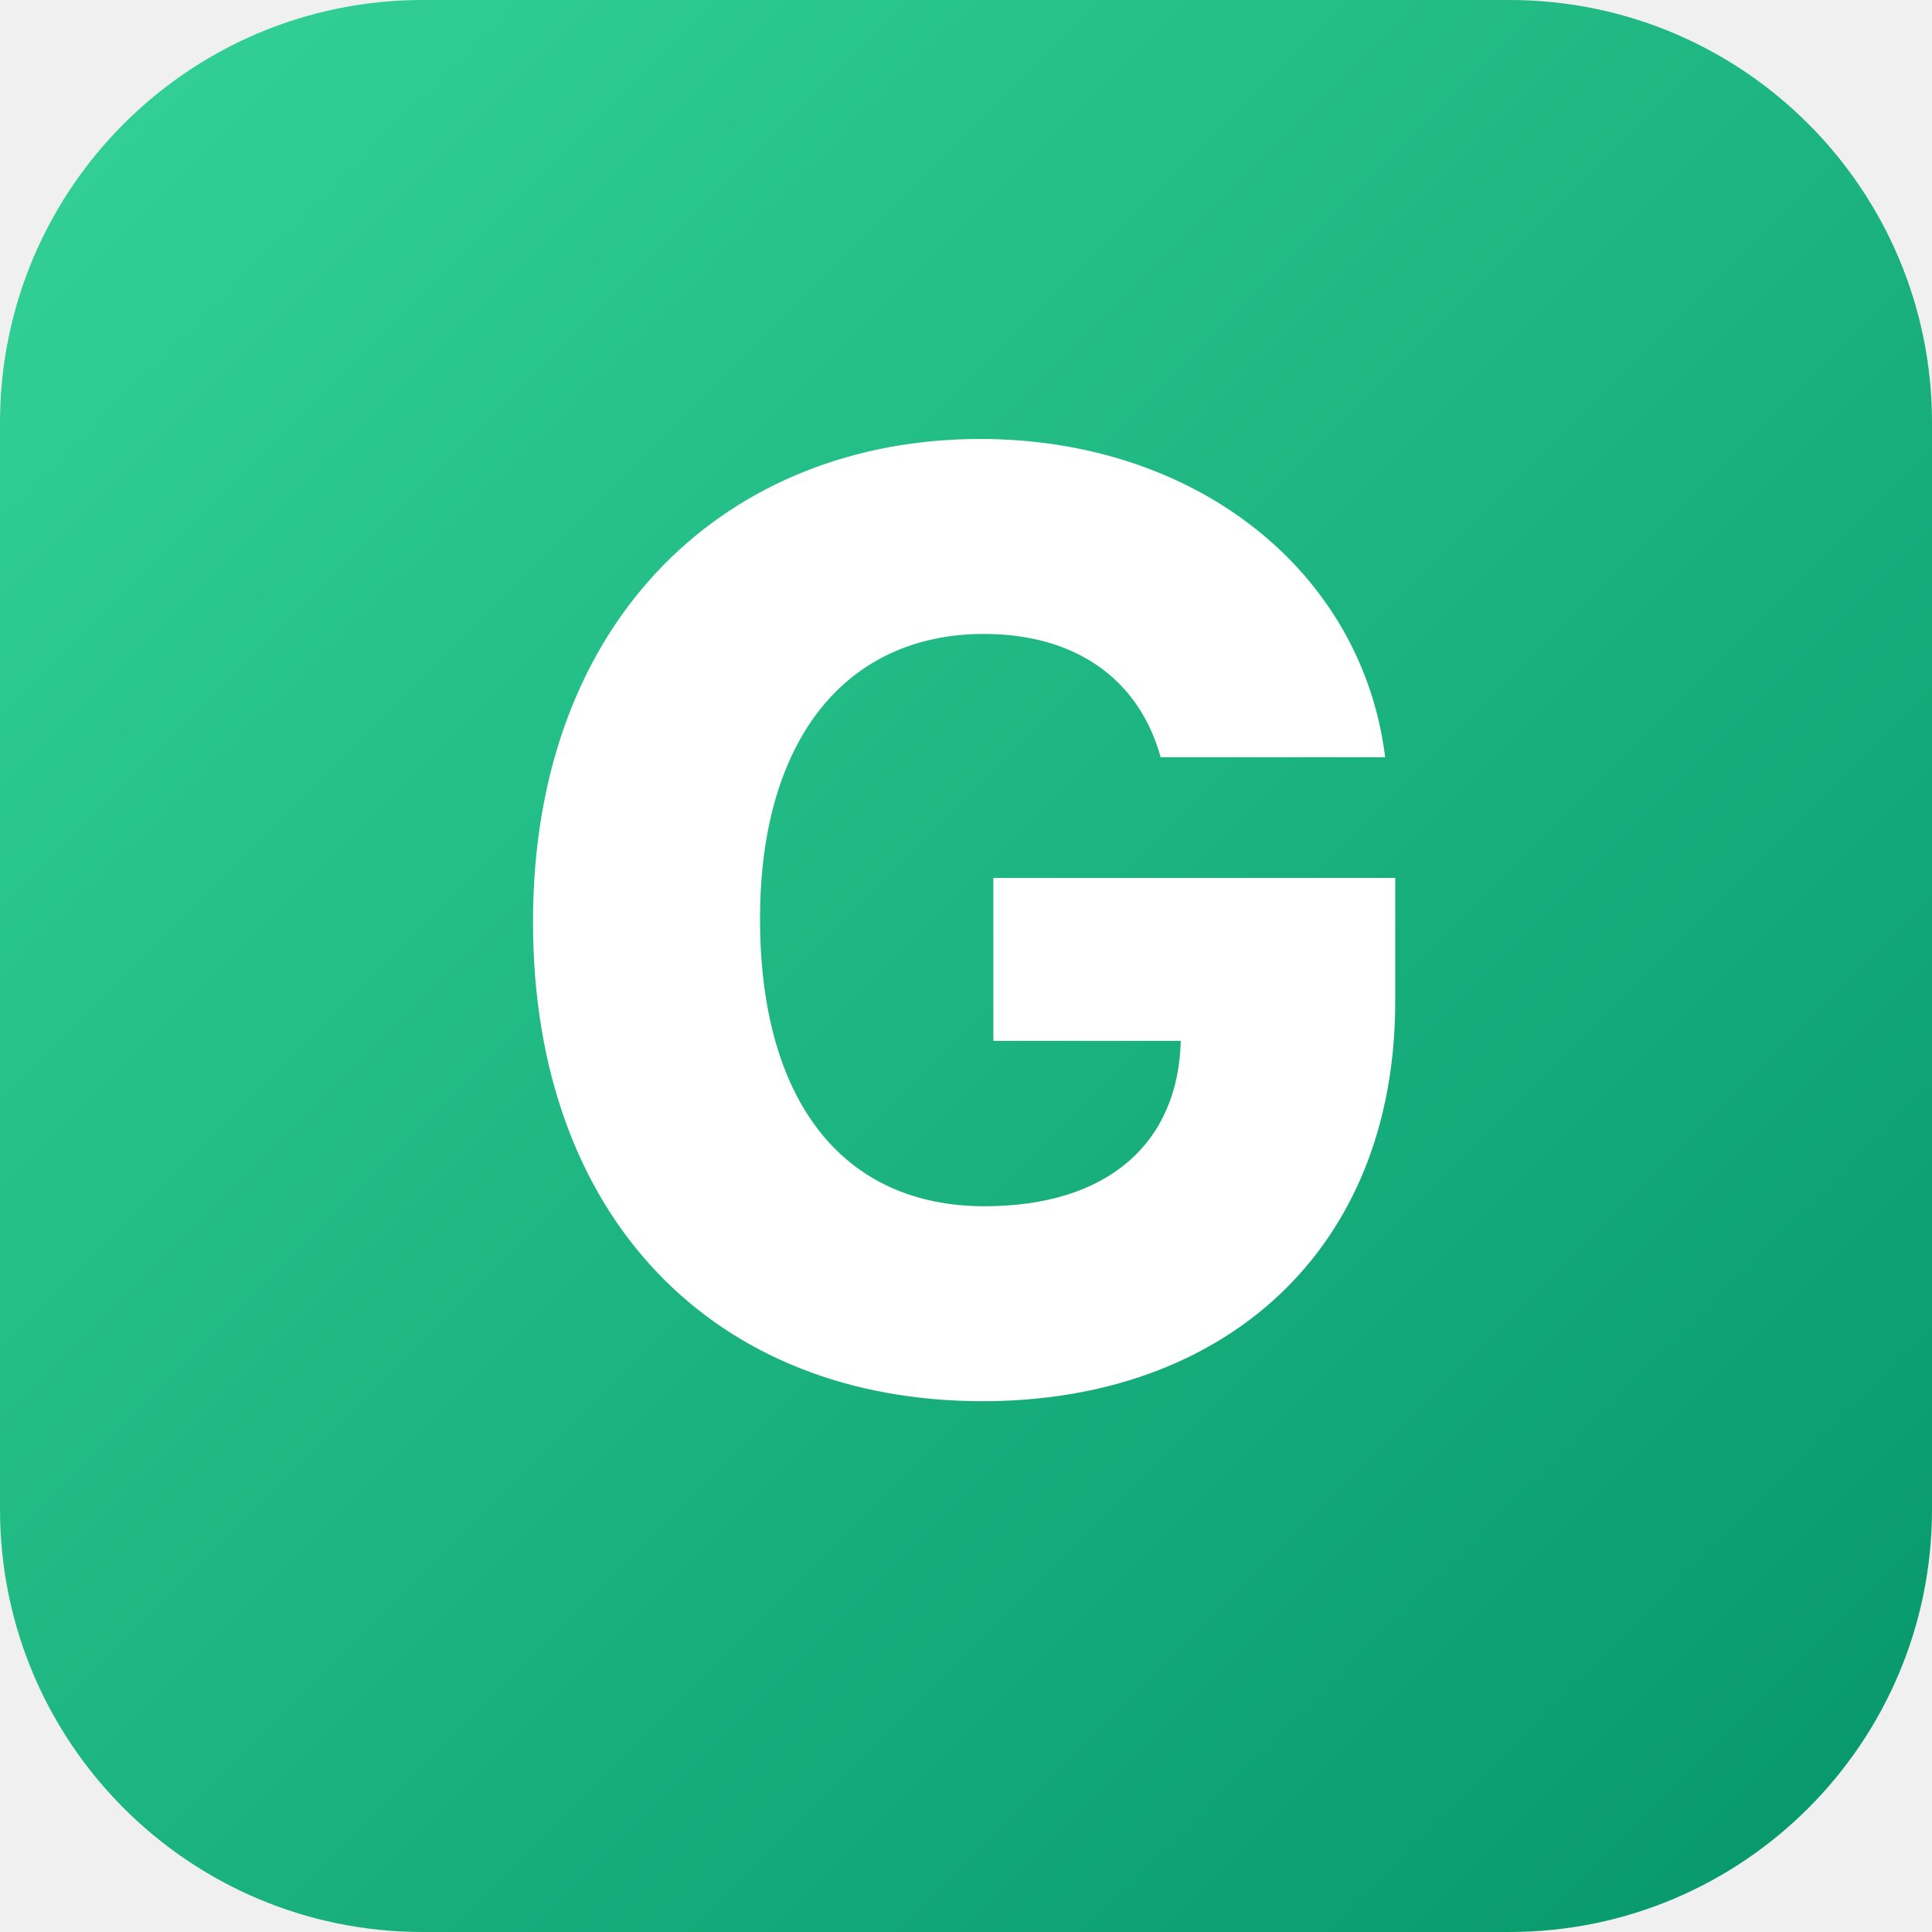
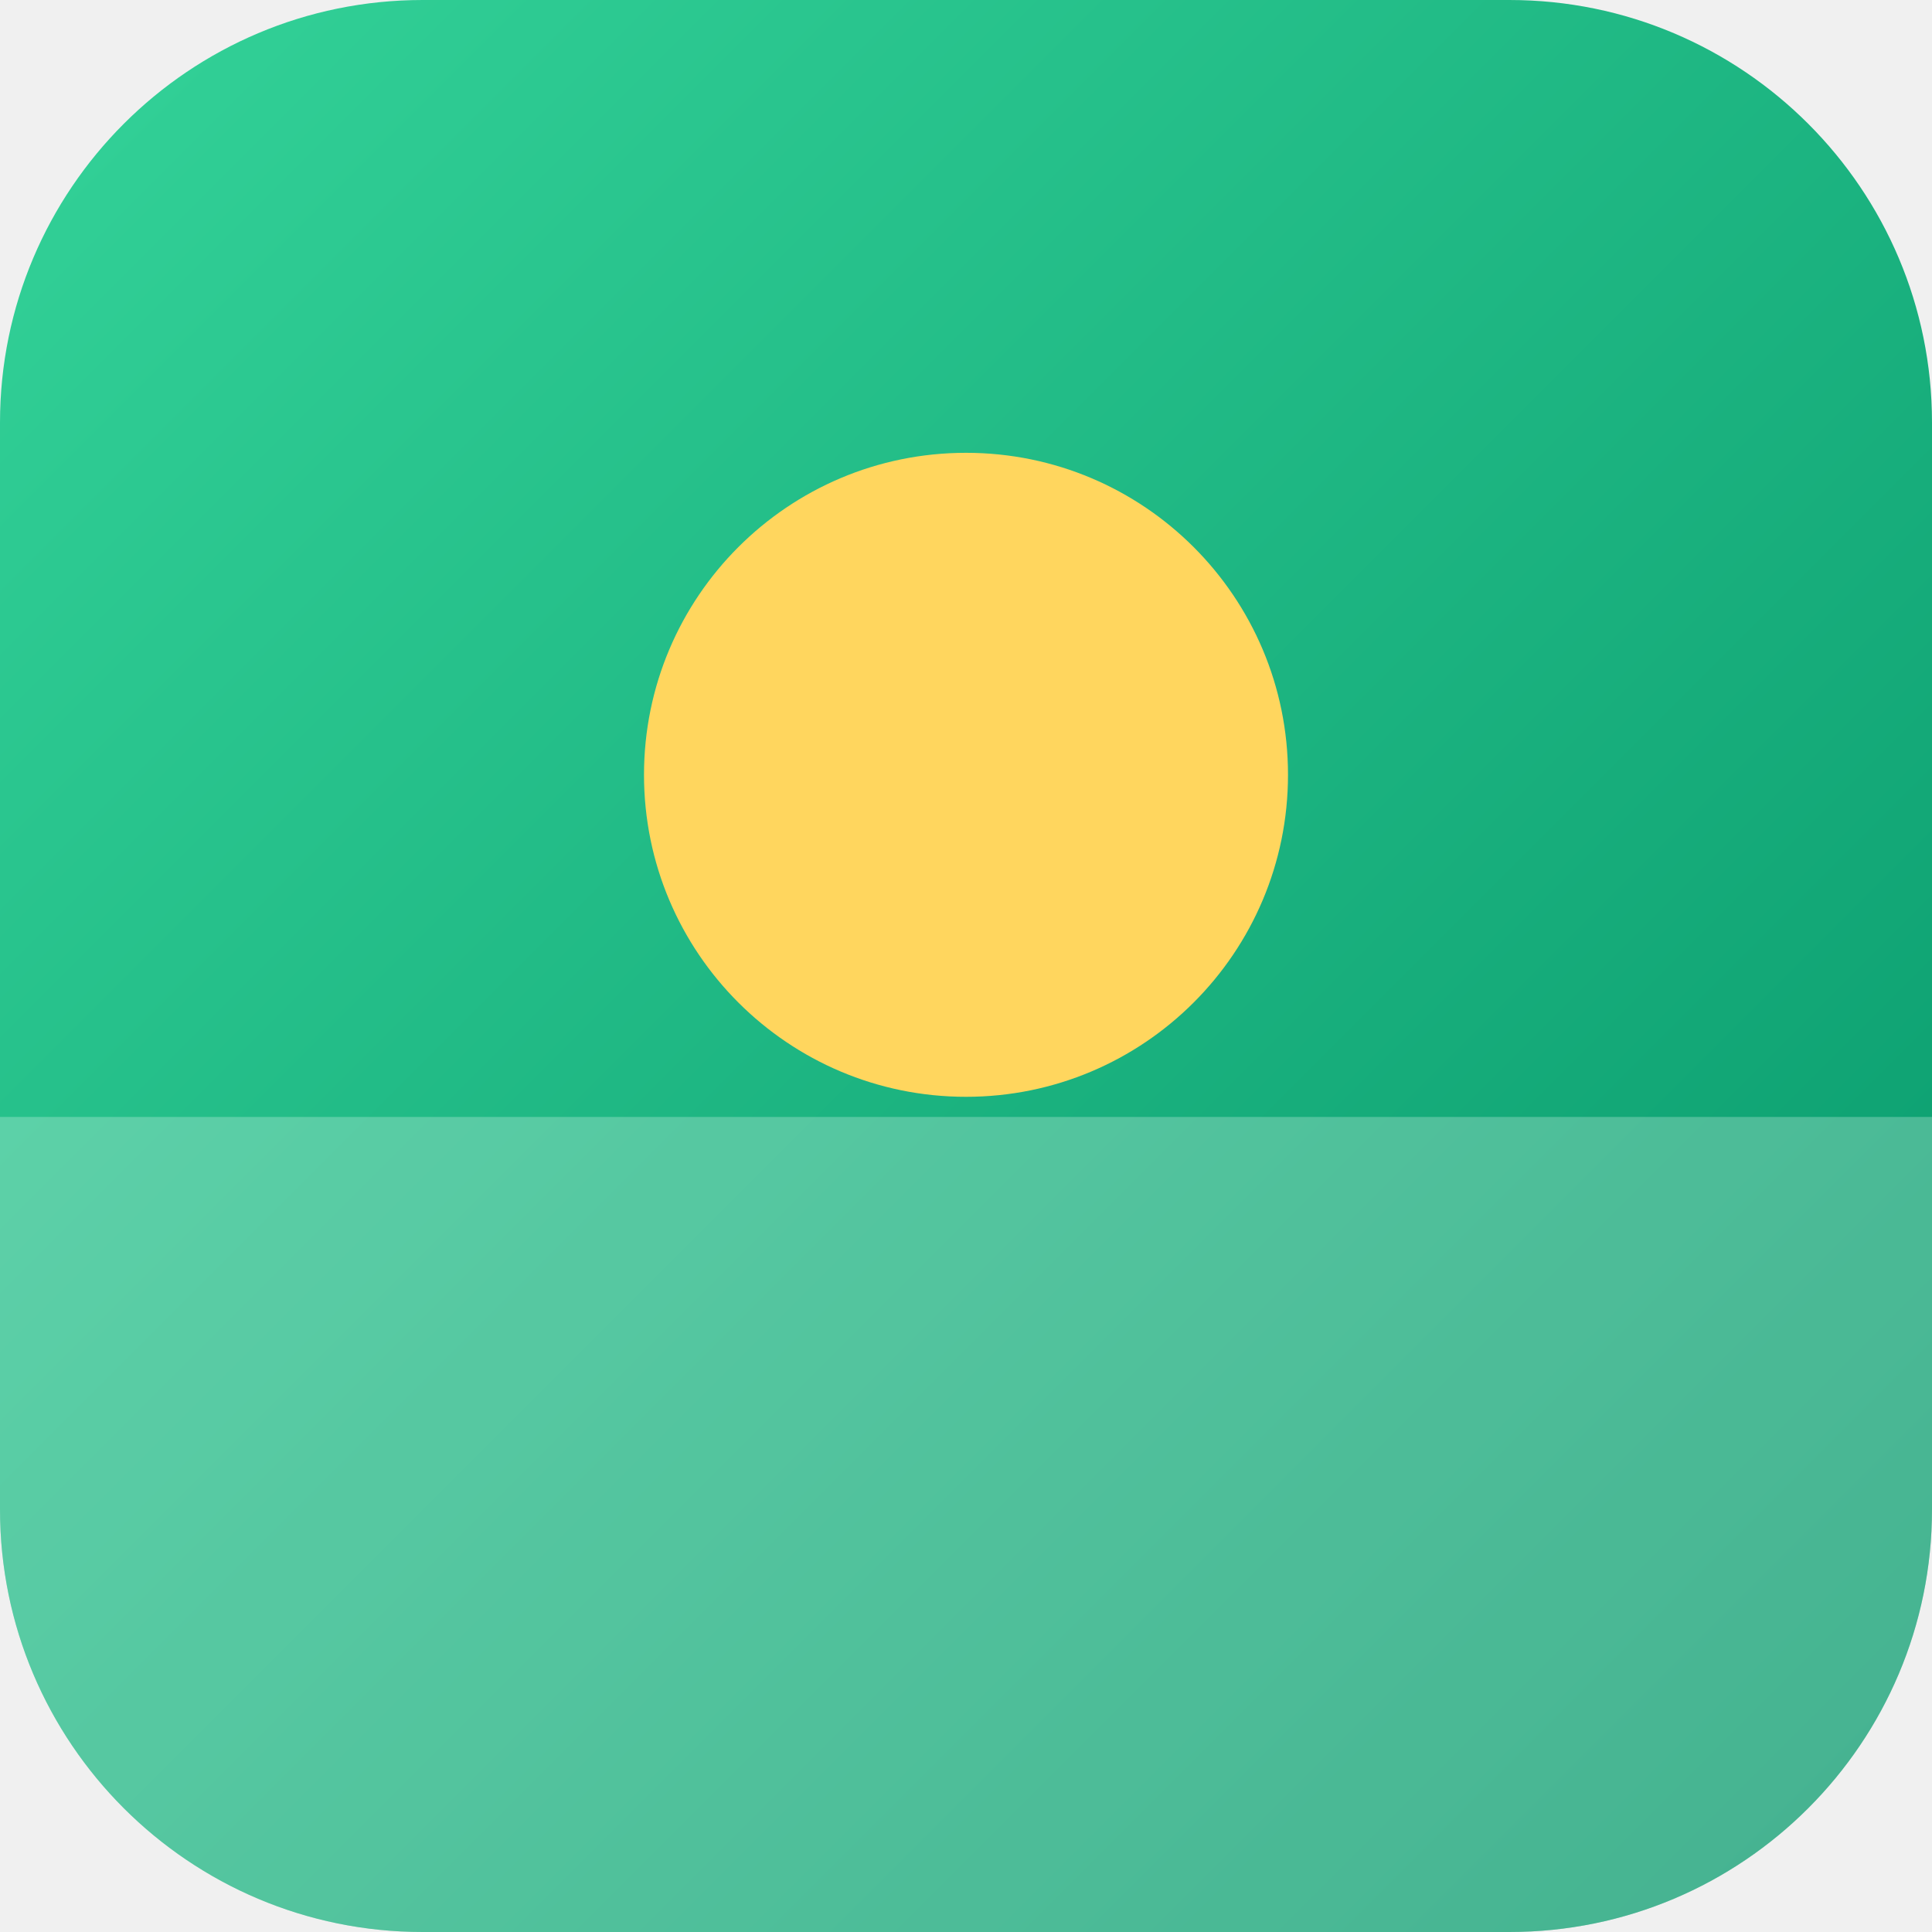
<svg xmlns="http://www.w3.org/2000/svg" viewBox="0 0 192 192" width="192" height="192">
  <defs>
    <linearGradient id="g" x1="0" y1="0" x2="1" y2="1">
      <stop offset="0%" stop-color="#34d399" />
      <stop offset="100%" stop-color="#059669" />
    </linearGradient>
+     <clipPath id="c">
+       <rect width="192" height="192" rx="42" />
+     </clipPath>
  </defs>
  <rect width="192" height="192" rx="42" fill="url(#g)" />
-   <text x="96" y="138" font-family="Inter, system-ui, sans-serif" font-size="128" font-weight="800" text-anchor="middle" fill="white">G</text>
+   <g clip-path="url(#c)">
+     <circle cx="96" cy="77" r="32" fill="#ffd65e" />
+     <rect x="0" y="111" width="192" height="81" fill="rgba(255,255,255,0.25)" />
+   </g>
</svg>
